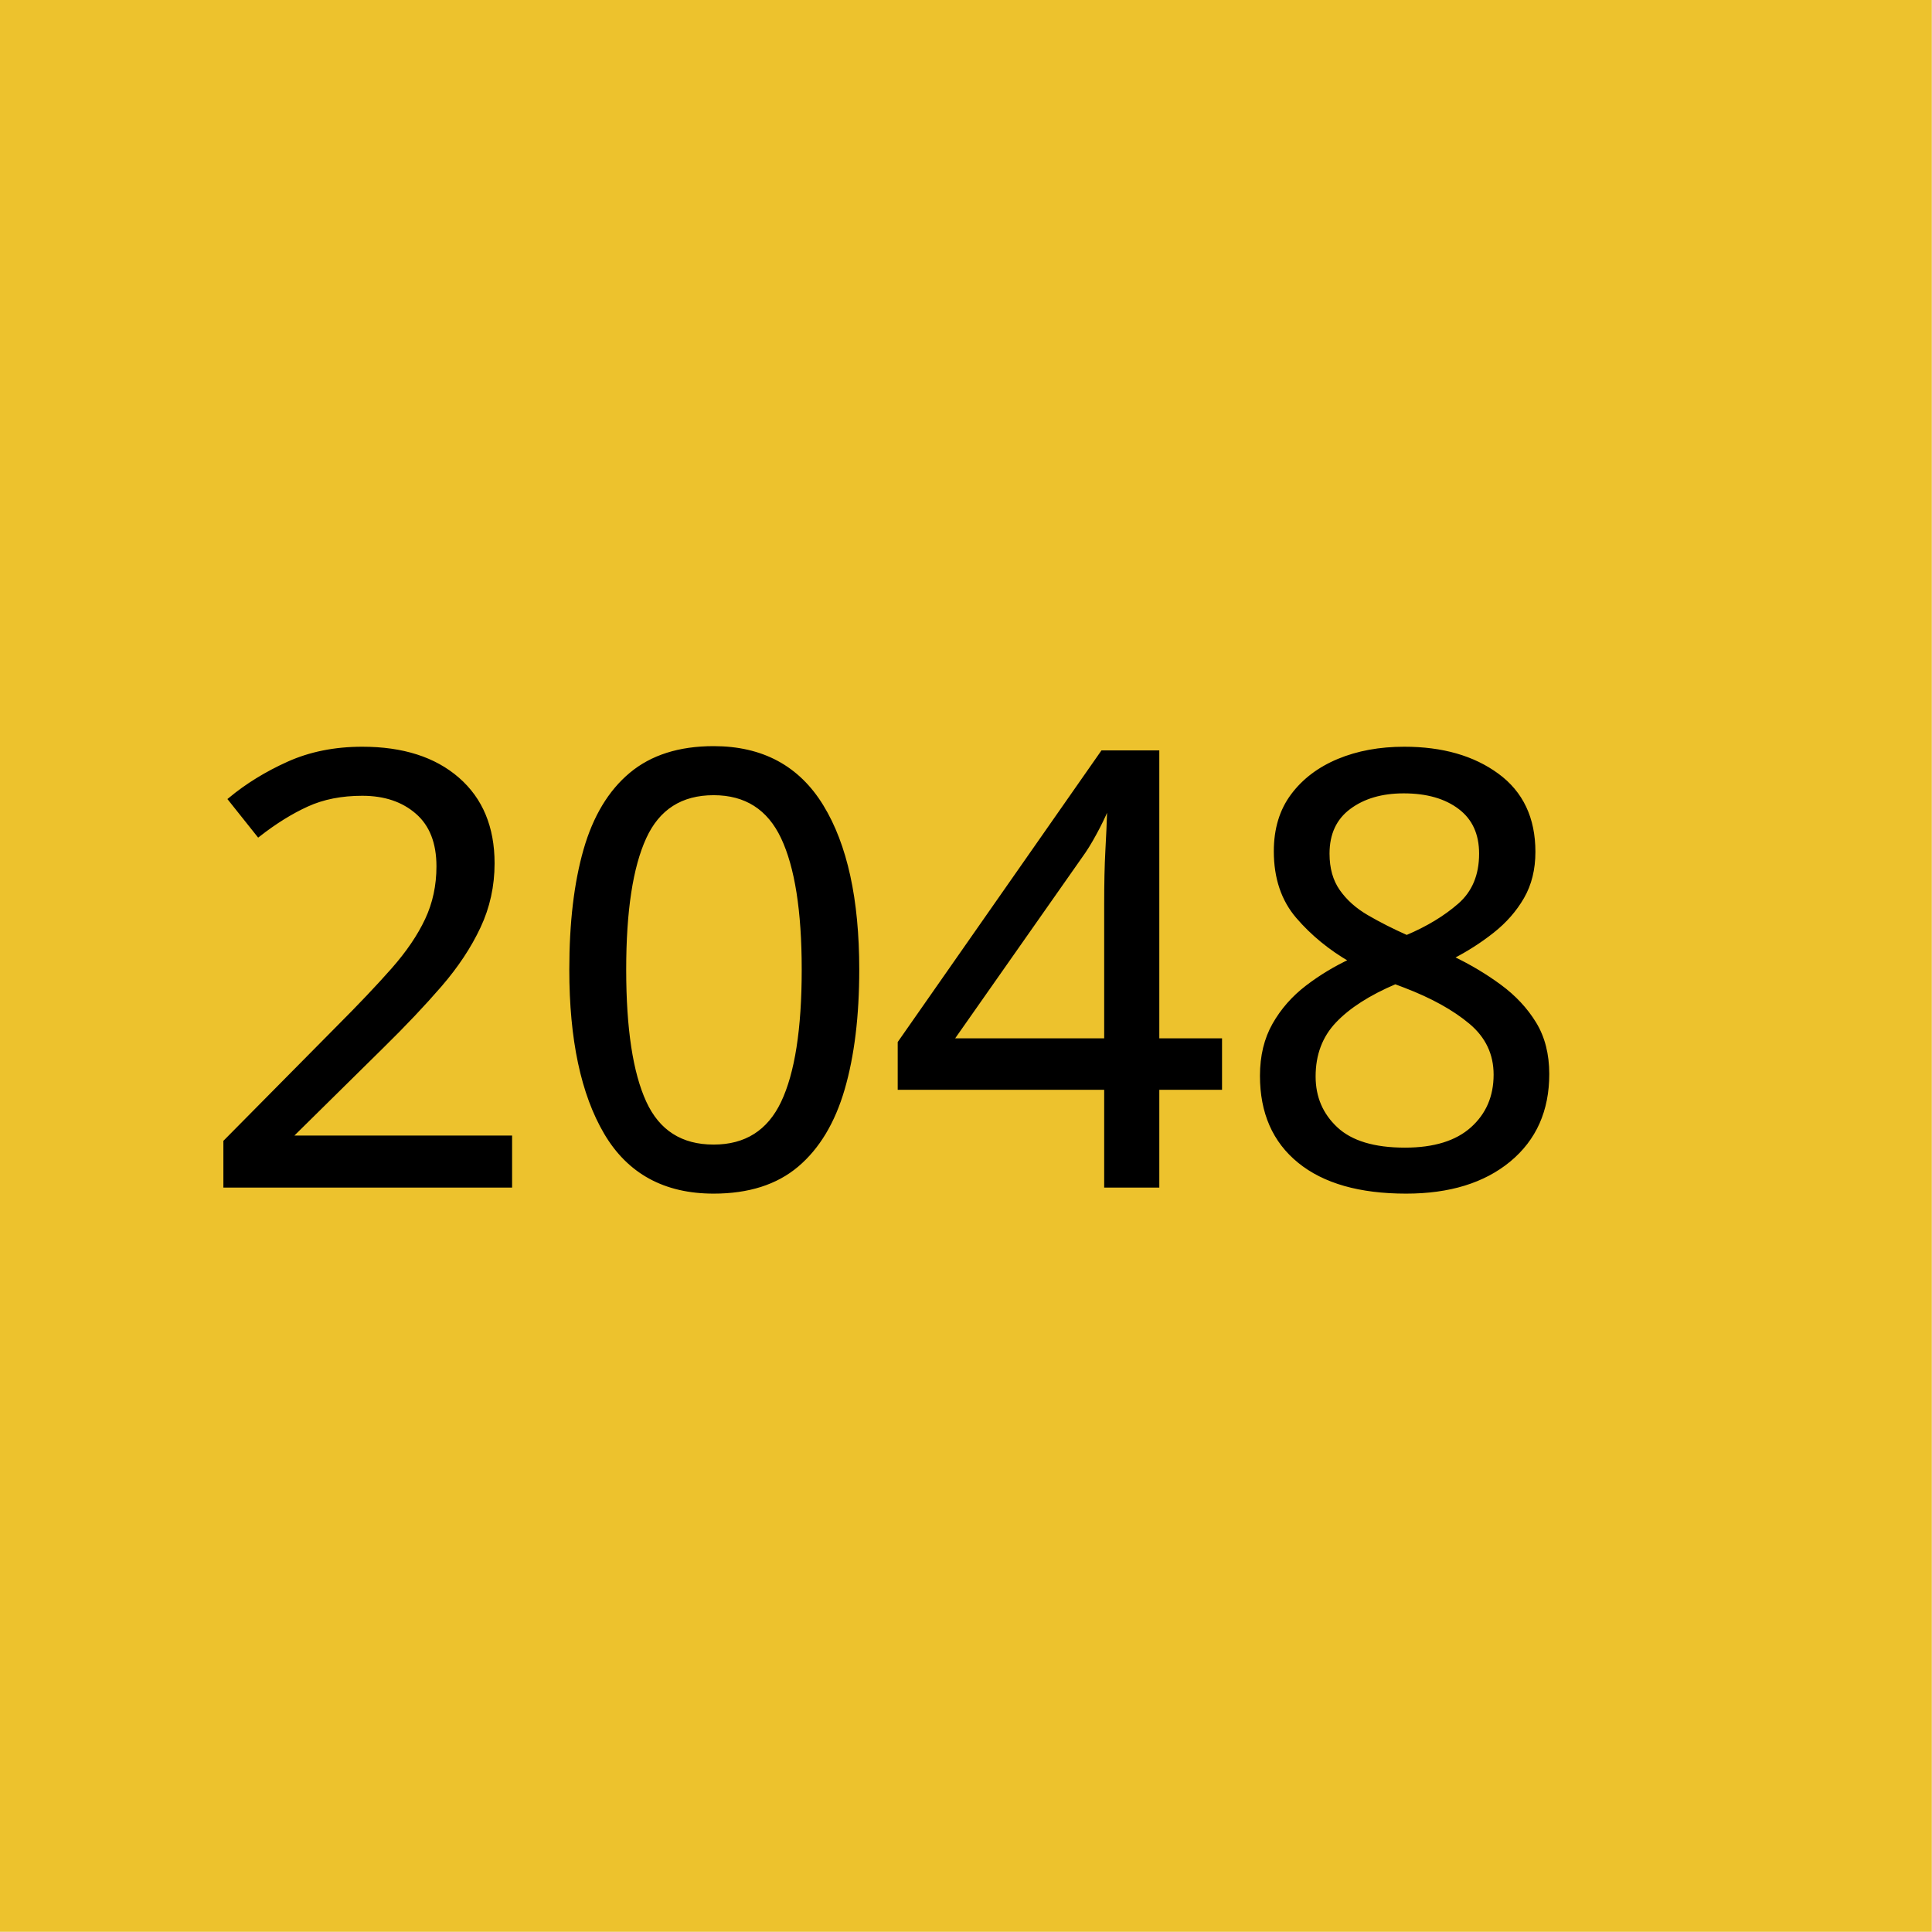
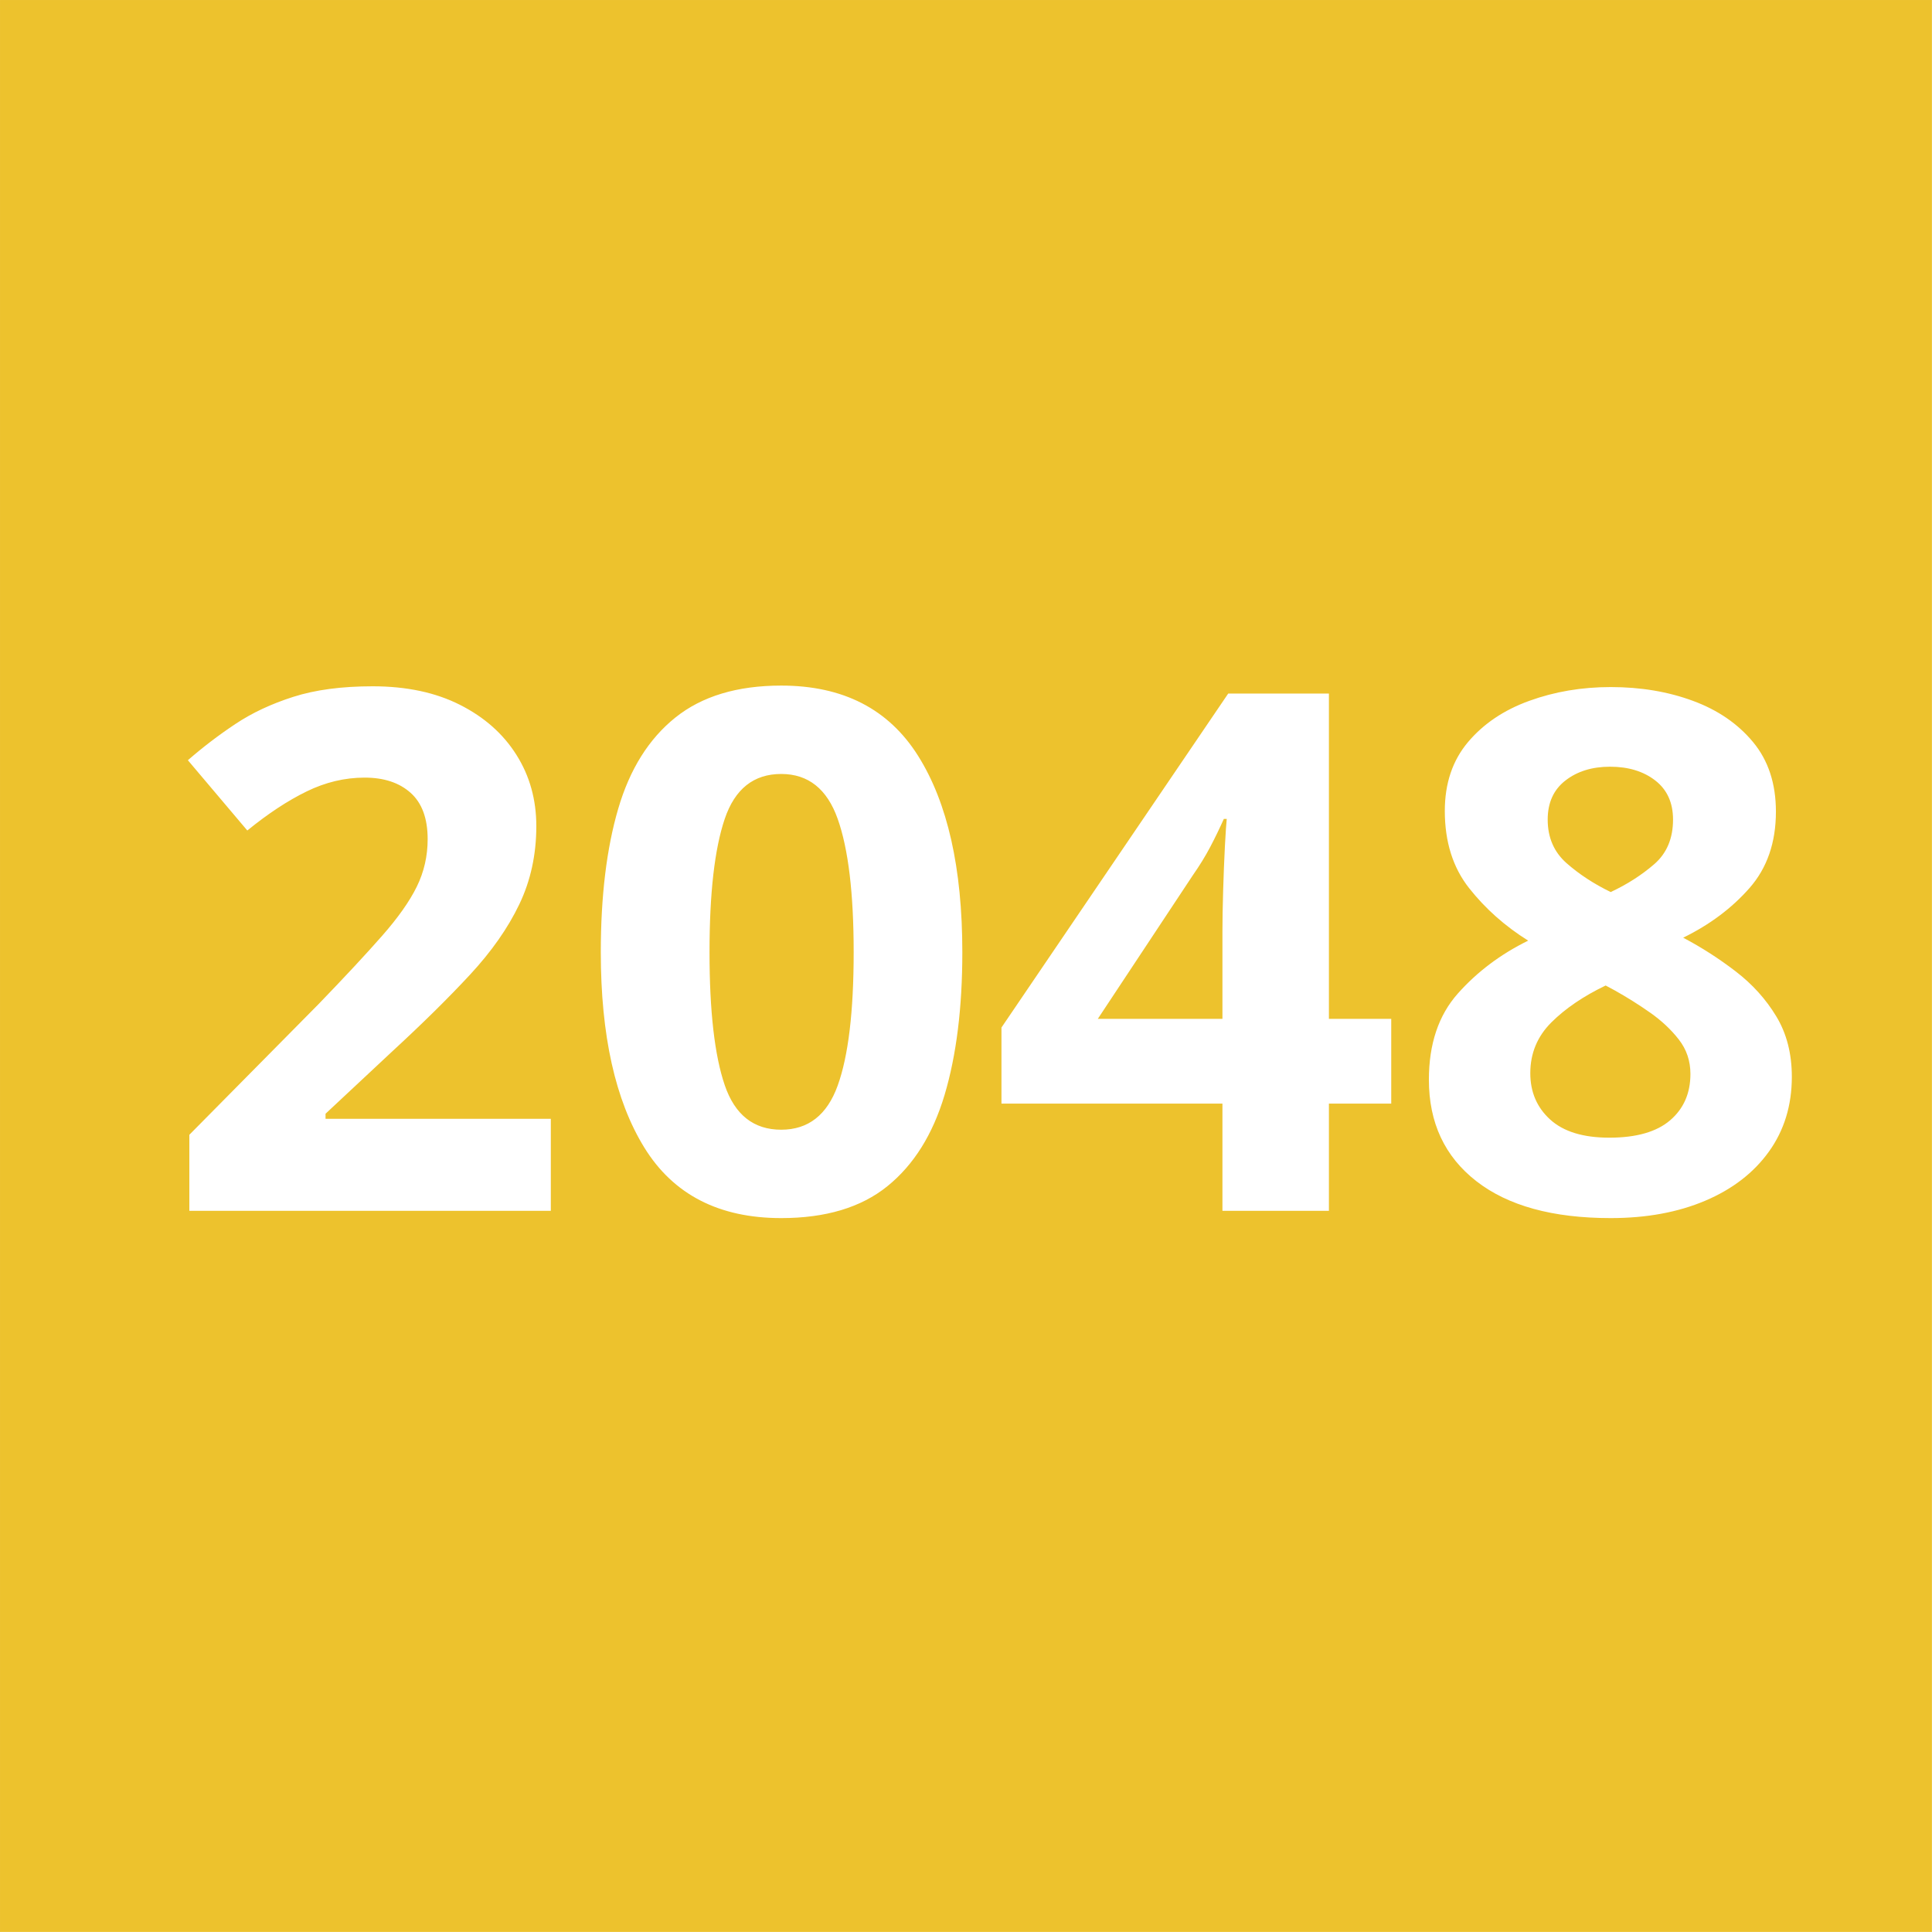
<svg xmlns="http://www.w3.org/2000/svg" width="32" height="32" viewBox="0 0 8.467 8.467" version="1.1" id="svg1">
  <defs id="defs1">
    <rect x="-0.974" y="0" width="512.539" height="514.488" id="rect16" />
  </defs>
  <g id="layer1" transform="translate(-63.5,-63.5)">
-     <path style="fill:#edc22d;fill-opacity:1;fill-rule:evenodd;stroke:none;stroke-width:0.016;stroke-opacity:1" d="m 63.5,67.733 v -4.233 h 4.233 4.233 v 4.233 4.233 h -4.233 -4.233 z" id="path16" />
-     <text xml:space="preserve" transform="matrix(0.01653646,0,0,0.01653646,64.37627,66.35551)" id="text16" style="font-style:normal;font-variant:normal;font-weight:normal;font-stretch:normal;font-size:160px;font-family:sans-serif;-inkscape-font-specification:'sans-serif, Normal';font-variant-ligatures:normal;font-variant-caps:normal;font-variant-numeric:normal;font-variant-east-asian:normal;white-space:pre;shape-inside:url(#rect16);fill:#000000;fill-opacity:1;fill-rule:evenodd;stroke:#000000;stroke-opacity:1">
-       <tspan x="-0.975" y="141.562" id="tspan2">2048</tspan>
-     </text>
+     <g id="g131" transform="matrix(0.125,0,0,0.125,59.26667,59.26667)">
+       <path style="fill:#edc22d;fill-opacity:1;fill-rule:evenodd;stroke:none;stroke-width:0.13;stroke-opacity:1" d="M 33.867,67.733 V 33.867 H 67.733 101.6 V 67.733 101.6 H 67.733 33.867 Z" id="path16" />
+       <text xml:space="preserve" transform="matrix(0.1322917,0,0,0.1322917,39.61747,53.3527)" id="text16" style="font-style:normal;font-variant:normal;font-weight:bold;font-stretch:normal;font-size:192px;font-family:'Fira Sans';-inkscape-font-specification:'Fira Sans, Bold';font-variant-ligatures:normal;font-variant-caps:normal;font-variant-numeric:normal;font-variant-east-asian:normal;white-space:pre;shape-inside:url(#rect16);display:inline;fill:#ffffff;fill-opacity:1;fill-rule:evenodd;stroke:none;stroke-opacity:1">
+         <tspan x="-0.975" y="173.6" id="tspan2">2048</tspan>
+       </text>
+     </g>
  </g>
</svg>
